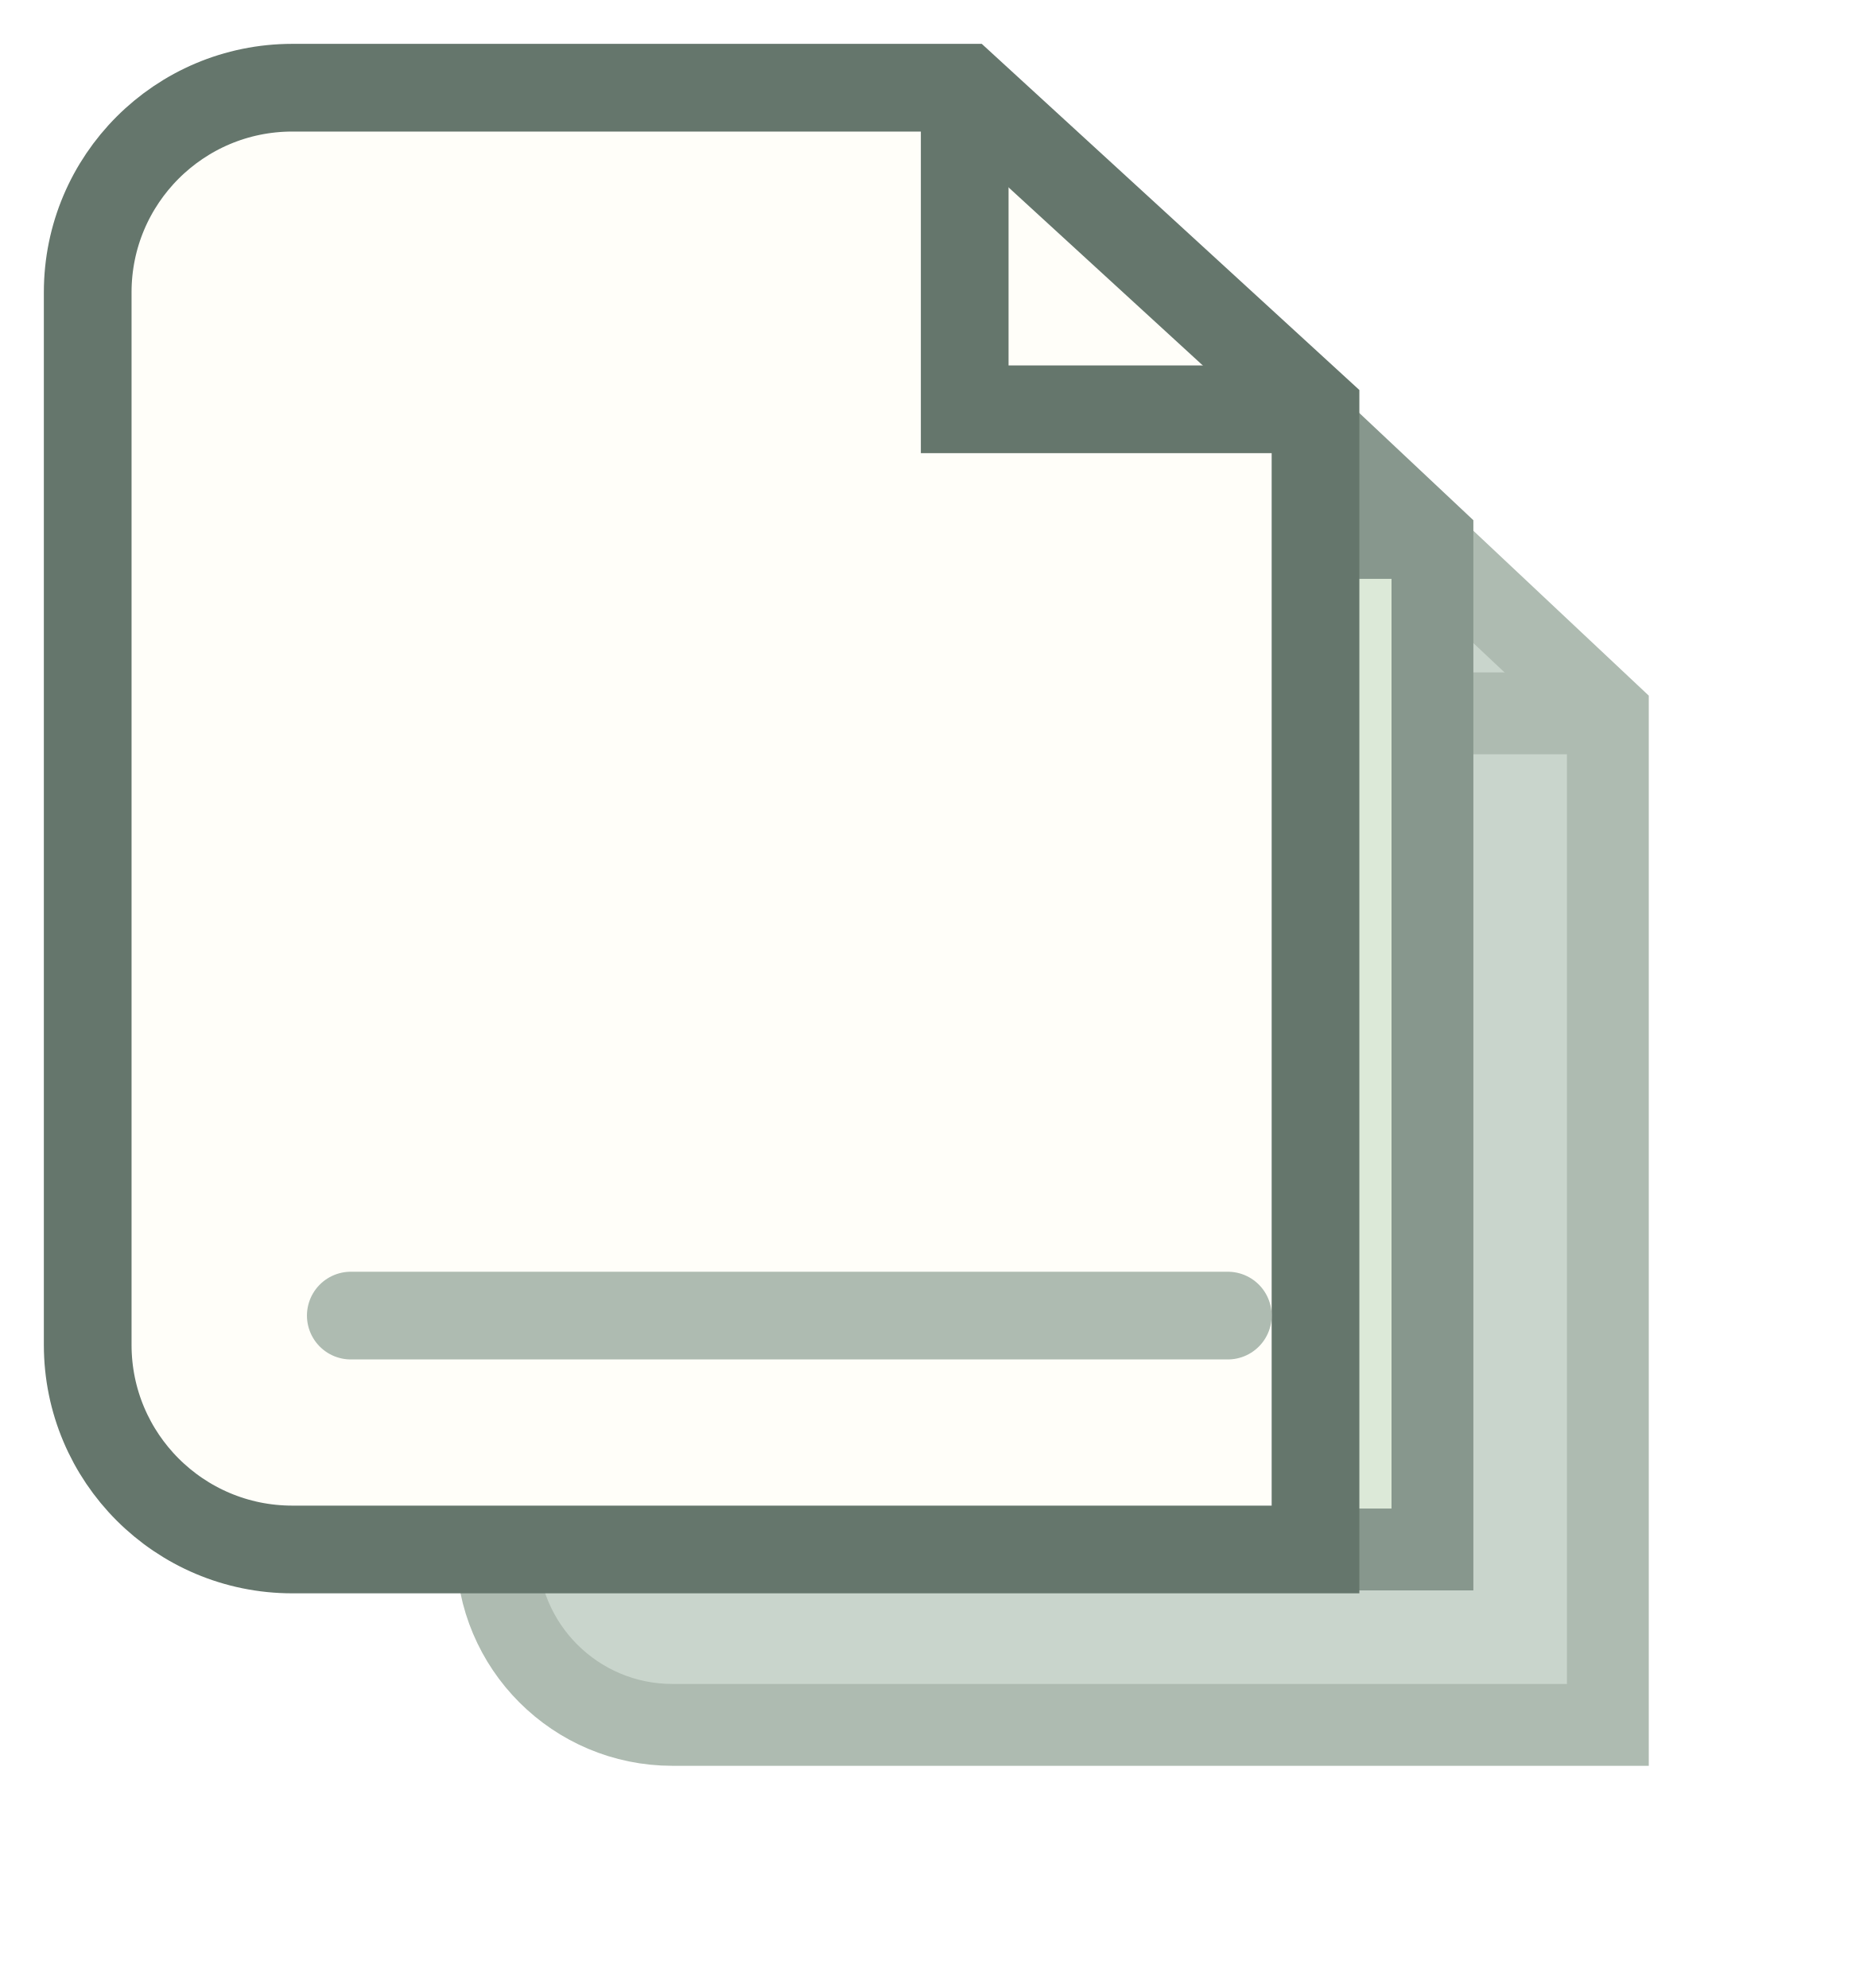
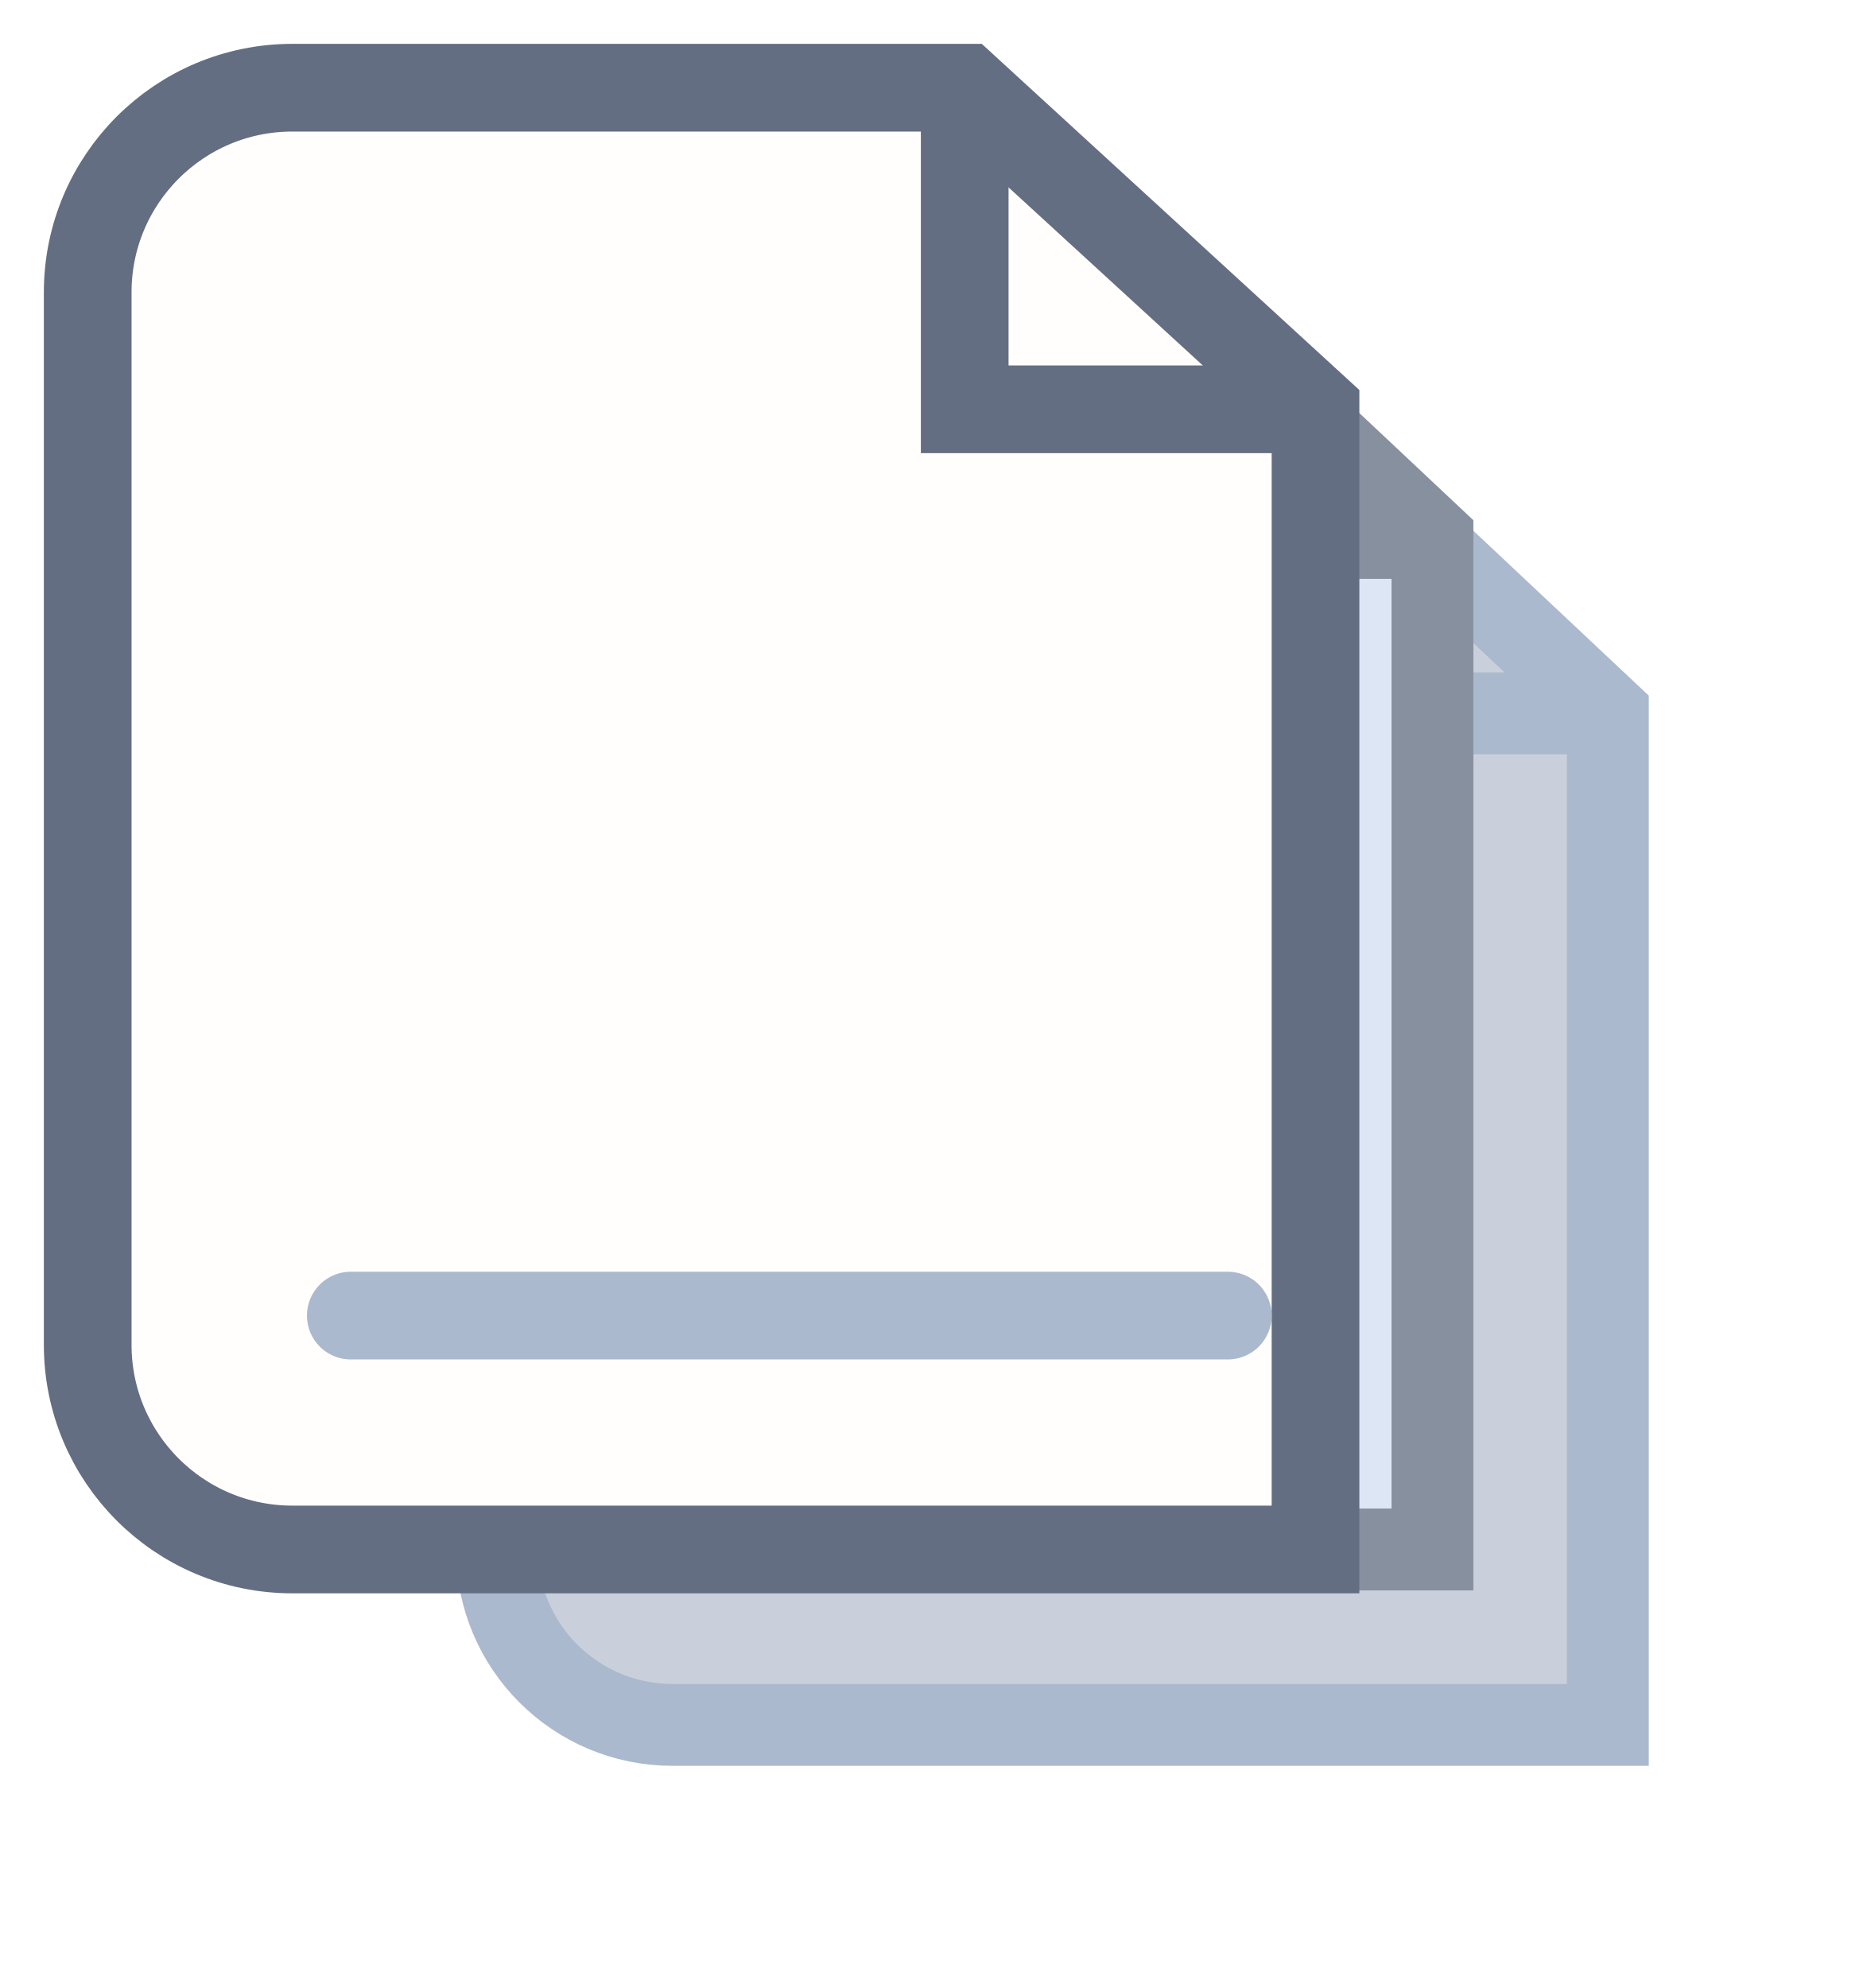
<svg xmlns="http://www.w3.org/2000/svg" viewBox="0 0 32 34" fill="none">
-   <path d="M11.5 7.5h11l5 4.7v17.3h-16a3 3 0 0 1-3-3v-16a3 3 0 0 1 3-3Z" fill="#C9D5CC" stroke="#AEBBB1" stroke-width="1.4" />
-   <path d="M22.5 7.5v4.7h5" stroke="#AEBBB1" stroke-width="1.4" />
-   <path d="M8.5 4.5h11l5 4.7v17.3h-16a3 3 0 0 1-3-3v-16a3 3 0 0 1 3-3Z" fill="#DCE9D8" stroke="#87978D" stroke-width="1.4" />
-   <path d="M19.5 4.5v4.7h5" stroke="#87978D" stroke-width="1.4" />
-   <path d="M5 1.5h11.5L22.5 7v19.5H5A3.5 3.5 0 0 1 1.5 23V5A3.5 3.5 0 0 1 5 1.5Z" fill="#FFFEF9" stroke="#65766C" stroke-width="1.5" />
-   <path d="M16.5 1.5V7h6" stroke="#65766C" stroke-width="1.5" />
-   <path d="M6 22.5h15" stroke="#AEBBB1" stroke-width="1.5" stroke-linecap="round" />
+   <path d="M11.5 7.5h11l5 4.7v17.3h-16a3 3 0 0 1-3-3v-16a3 3 0 0 1 3-3Z" fill="#c9d0dc" stroke="#aab9cd" stroke-width="1.4" />
+   <path d="M22.5 7.5v4.7h5" stroke="#aab9cd" stroke-width="1.4" />
+   <path d="M8.5 4.5h11l5 4.7v17.3h-16a3 3 0 0 1-3-3v-16a3 3 0 0 1 3-3Z" fill="#dce6f5" stroke="#87909e" stroke-width="1.4" />
+   <path d="M19.5 4.5v4.7h5" stroke="#87909e" stroke-width="1.4" />
+   <path d="M5 1.5h11.5L22.5 7v19.5H5A3.5 3.5 0 0 1 1.5 23V5A3.5 3.5 0 0 1 5 1.5Z" fill="#fffefc" stroke="#646e82" stroke-width="1.5" />
+   <path d="M16.5 1.5V7h6" stroke="#646e82" stroke-width="1.5" />
+   <path d="M6 22.5h15" stroke="#aab9cd" stroke-width="1.5" stroke-linecap="round" />
</svg>
